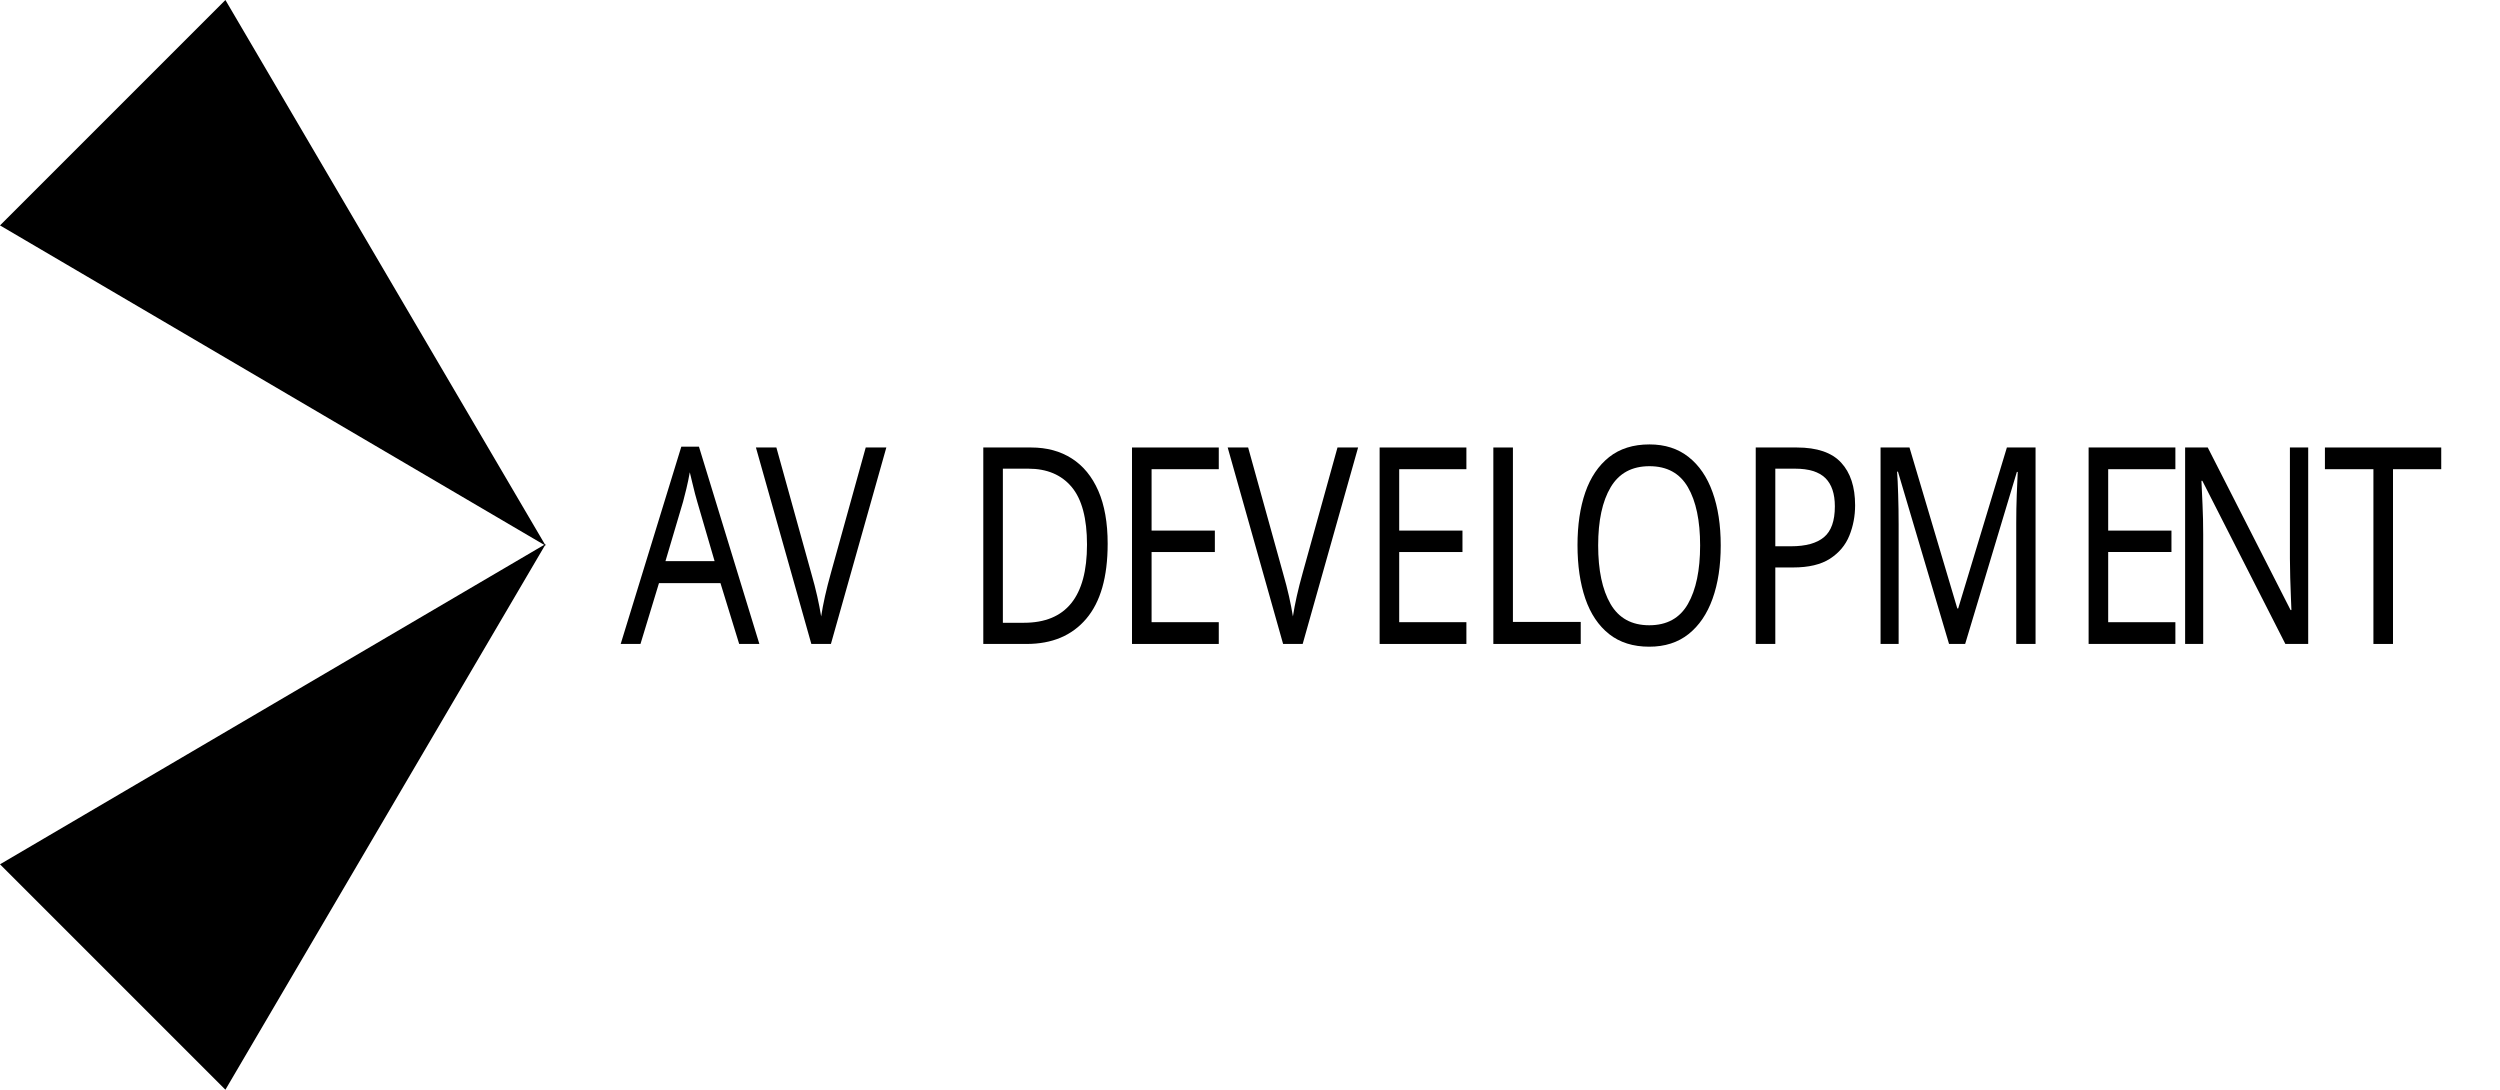
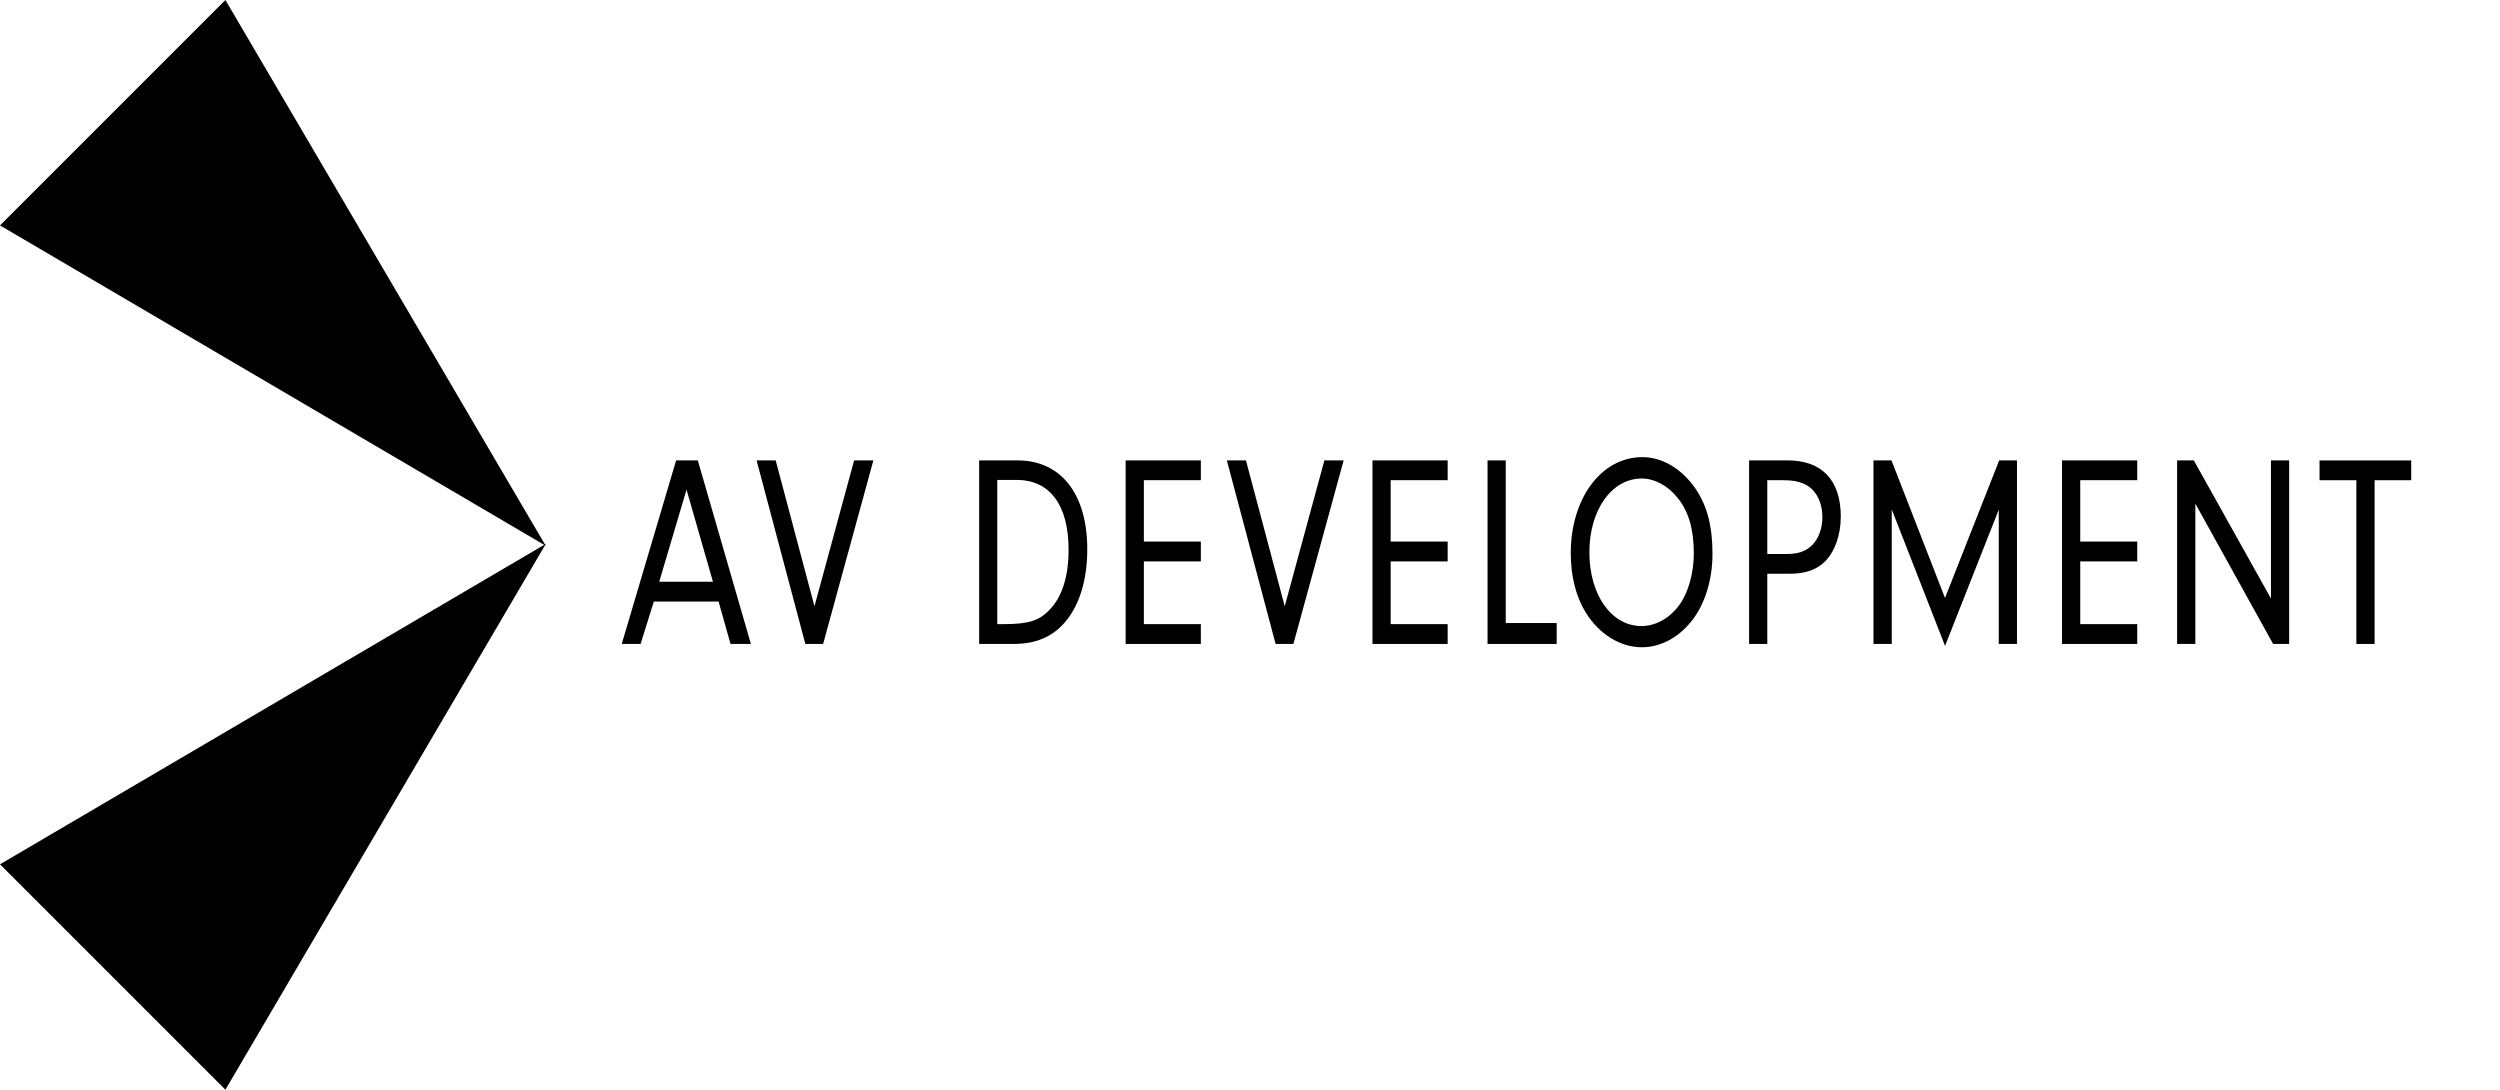
<svg xmlns="http://www.w3.org/2000/svg" id="Layer_2" viewBox="0 0 597.48 260.42">
-   <defs>
-     <style>.cls-1{letter-spacing:.05em;}.cls-2{letter-spacing:.05em;}.cls-3{letter-spacing:.02em;}.cls-4{letter-spacing:.04em;}.cls-5{letter-spacing:.04em;}.cls-6{font-family:NeuzeitGro-Reg, 'Neuzeit Grotesk';font-size:65.77px;}.cls-7{letter-spacing:.06em;}.cls-8{letter-spacing:0em;}.cls-9{letter-spacing:.05em;}.cls-10{letter-spacing:.06em;}.cls-11{letter-spacing:.05em;}</style>
-   </defs>
  <g id="Layer_1-2">
    <g>
-       <text class="cls-6" transform="translate(148.34 153.9) scale(.79 1)">
-         <tspan class="cls-3" x="0" y="0">A</tspan>
-         <tspan class="cls-1" x="40.91" y="0">V </tspan>
-         <tspan class="cls-10" x="103.32" y="0">D</tspan>
-         <tspan class="cls-7" x="148.31" y="0">E</tspan>
-         <tspan class="cls-11" x="183.63" y="0">V</tspan>
-         <tspan class="cls-2" x="223.22" y="0">E</tspan>
-         <tspan class="cls-8" x="257.62" y="0">L</tspan>
-         <tspan class="cls-5" x="285.44" y="0">O</tspan>
-         <tspan class="cls-4" x="337" y="0">P</tspan>
-         <tspan class="cls-2" x="374.76" y="0">ME</tspan>
-         <tspan class="cls-9" x="466.9" y="0">N</tspan>
-         <tspan class="cls-1" x="514.91" y="0">T </tspan>
-       </text>
+       <g>
+         <path d="m156.26,143.77l-3.16,10.13h-4.51l13-43.87h5.18l12.69,43.87h-4.87l-2.85-10.13h-15.48Zm7.82-26.77l-6.53,22.03h12.84l-6.32-22.03Z" />
+         <path d="m204.12,110.03h4.61l-12.01,43.87h-4.25l-11.65-43.87h4.56l9.27,34.86,9.48-34.86Z" />
+         <path d="m234,110.03h9.17c10.41,0,16.68,8.02,16.68,21.24,0,7.43-1.92,13.55-5.44,17.56-3,3.42-6.99,5.06-12.01,5.06h-8.39v-43.87Zm4.35,39.13h1.55c5.85,0,8.34-.79,10.82-3.29,3.11-3.16,4.66-8.02,4.66-14.53,0-10.59-4.45-16.64-12.38-16.64h-4.66v34.46Z" />
+         <path d="m273.37,129.43h13.62v4.74h-13.62v14.99h13.62v4.74h-17.97v-43.87h17.97v4.73h-13.62v14.67Z" />
+         <path d="m316.51,110.03h4.61l-12.01,43.87h-4.25l-11.65-43.87h4.56l9.27,34.86,9.48-34.86Z" />
+         <path d="m332.36,129.43h13.62v4.74h-13.62v14.99h13.62v4.74h-17.97v-43.87h17.97v4.73h-13.62v14.67Z" />
+         <path d="m372.03,148.9v5h-16.52v-43.87h4.35v38.87h12.17Z" />
+         <path d="m405.23,116.81c2.8,4.14,4.04,9.01,4.04,15.59s-2.07,12.96-5.85,17.03c-3.11,3.42-7.04,5.26-11.03,5.26-5.13,0-10.15-3.09-13.36-8.22-2.38-3.81-3.63-8.75-3.63-14.27,0-13.09,7.3-22.95,17.09-22.95,4.82,0,9.42,2.76,12.74,7.56Zm-25.38,15.19c0,10.19,5.28,17.62,12.43,17.62,3.47,0,6.89-1.91,9.22-5.26,2.02-2.83,3.31-7.56,3.31-12.04,0-5.85-1.24-10.13-3.94-13.42-2.28-2.83-5.44-4.54-8.49-4.54-7.2,0-12.53,7.5-12.53,17.63Z" />
+         <path d="m422.37,153.9h-4.35v-43.87h9.22c8.18,0,12.69,4.73,12.69,13.42,0,4.34-1.35,8.22-3.68,10.65-2.02,2.04-4.71,3.02-8.55,3.02h-5.33v16.77Zm4.51-21.5c1.86,0,3.11-.2,4.3-.79,2.64-1.18,4.35-4.27,4.35-8.02s-1.66-6.77-4.4-7.96c-1.35-.59-2.74-.86-4.82-.86h-3.94v17.63h4.51Z" />
+         <path d="m452.1,153.9h-4.35v-43.87h4.3l12.79,32.88,12.95-32.88h4.25v43.87h-4.35v-32.09l-12.84,32.55-12.74-32.62v32.16Z" />
+         <path d="m497.16,129.43h13.62v4.74h-13.62v14.99h13.62v4.74h-17.97v-43.87h17.97v4.73h-13.62v14.67Z" />
+         <path d="m524.66,153.9h-4.35v-43.87h3.99l18.44,33.01v-33.01h4.35v43.87h-3.83l-18.59-33.54v33.54Z" />
+         <path d="m567.5,153.9h-4.35v-39.13h-8.8v-4.73h21.91v4.73h-8.75v39.13Z" />
+       </g>
      <g>
        <polygon points="6.49 53.04 53.04 6.49 119.19 119.19 6.49 53.04" />
-         <path d="M52.21,12.97l55.76,94.99L12.97,52.21,52.21,12.97m1.66-12.97L0,53.87l130.42,76.56L53.87,0h0Z" />
+         <path d="m52.21,12.97l55.76,94.99L12.97,52.21,52.21,12.97m1.66-12.97L0,53.87l130.42,76.56L53.87,0h0Z" />
      </g>
      <g>
        <polygon points="6.49 207.39 119.19 141.23 53.04 253.94 6.49 207.39" />
-         <path d="M107.96,152.46l-55.76,94.99L12.97,208.22l94.99-55.76m22.46-22.46L0,206.56l53.87,53.87,76.56-130.42h0Z" />
+         <path d="m107.96,152.46l-55.76,94.99-39.23-39.23,94.99-55.76m22.46-22.46L0,206.56l53.87,53.87,76.56-130.42h0Z" />
      </g>
    </g>
  </g>
</svg>
